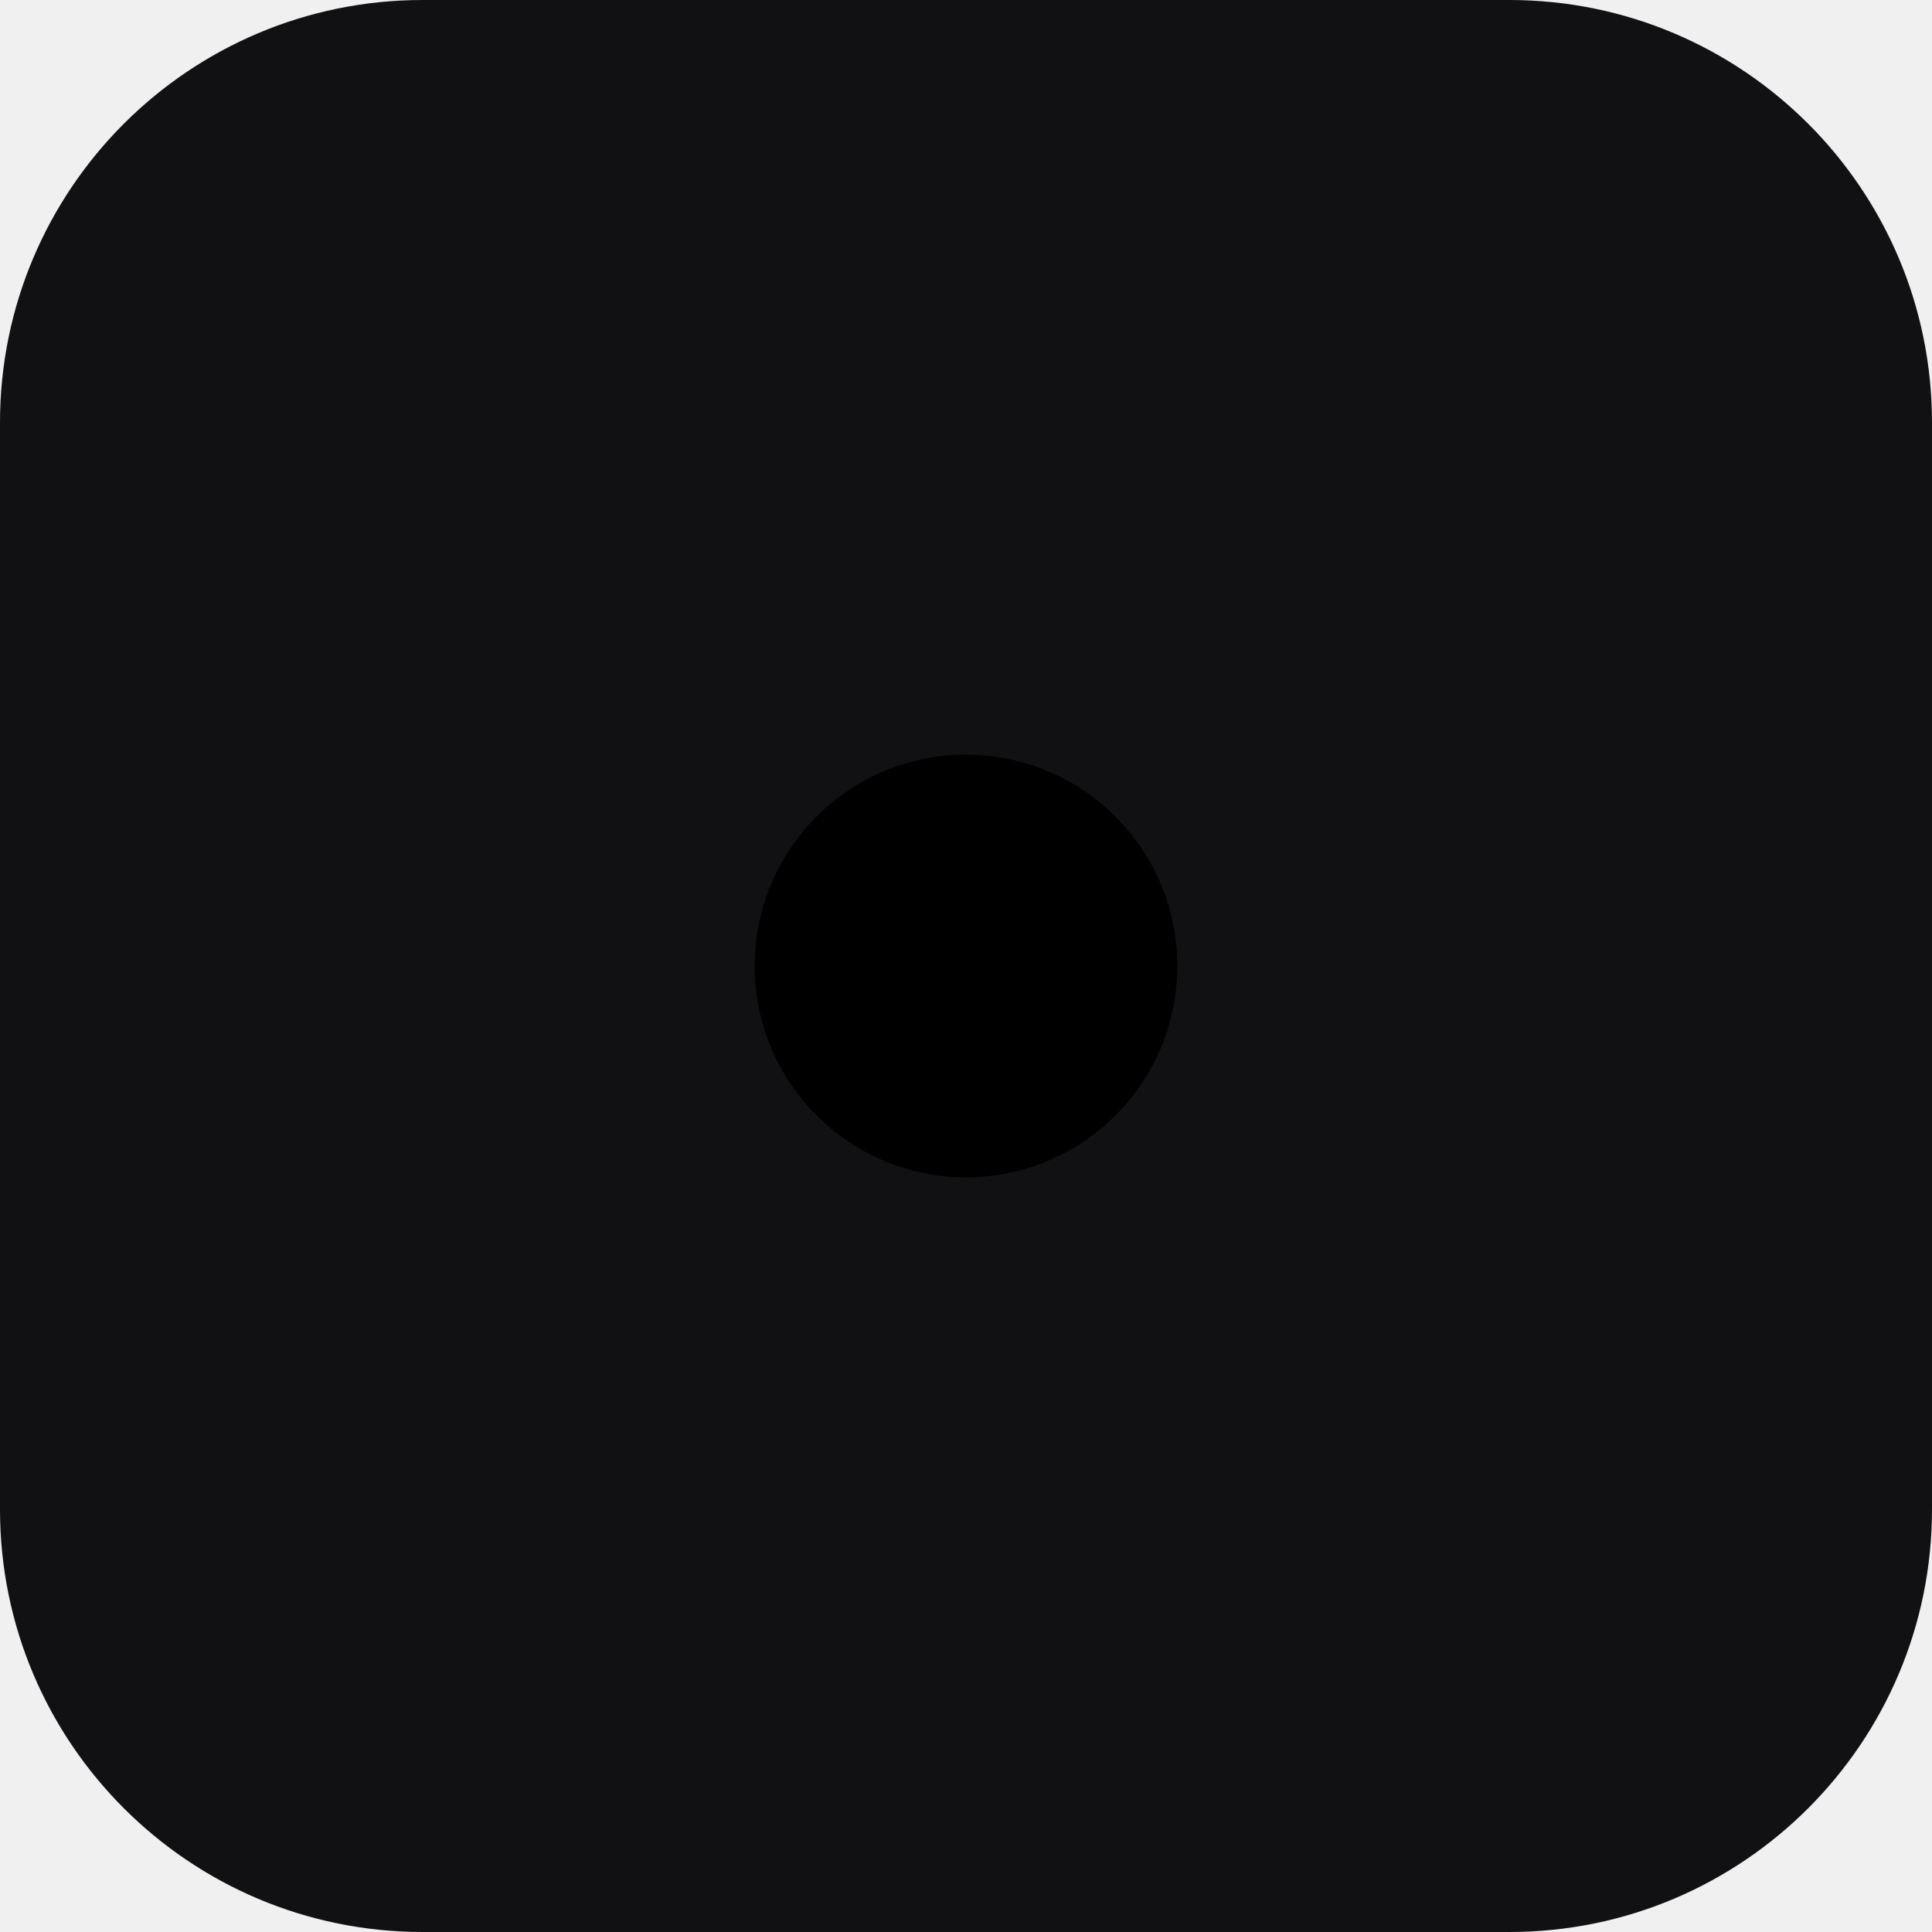
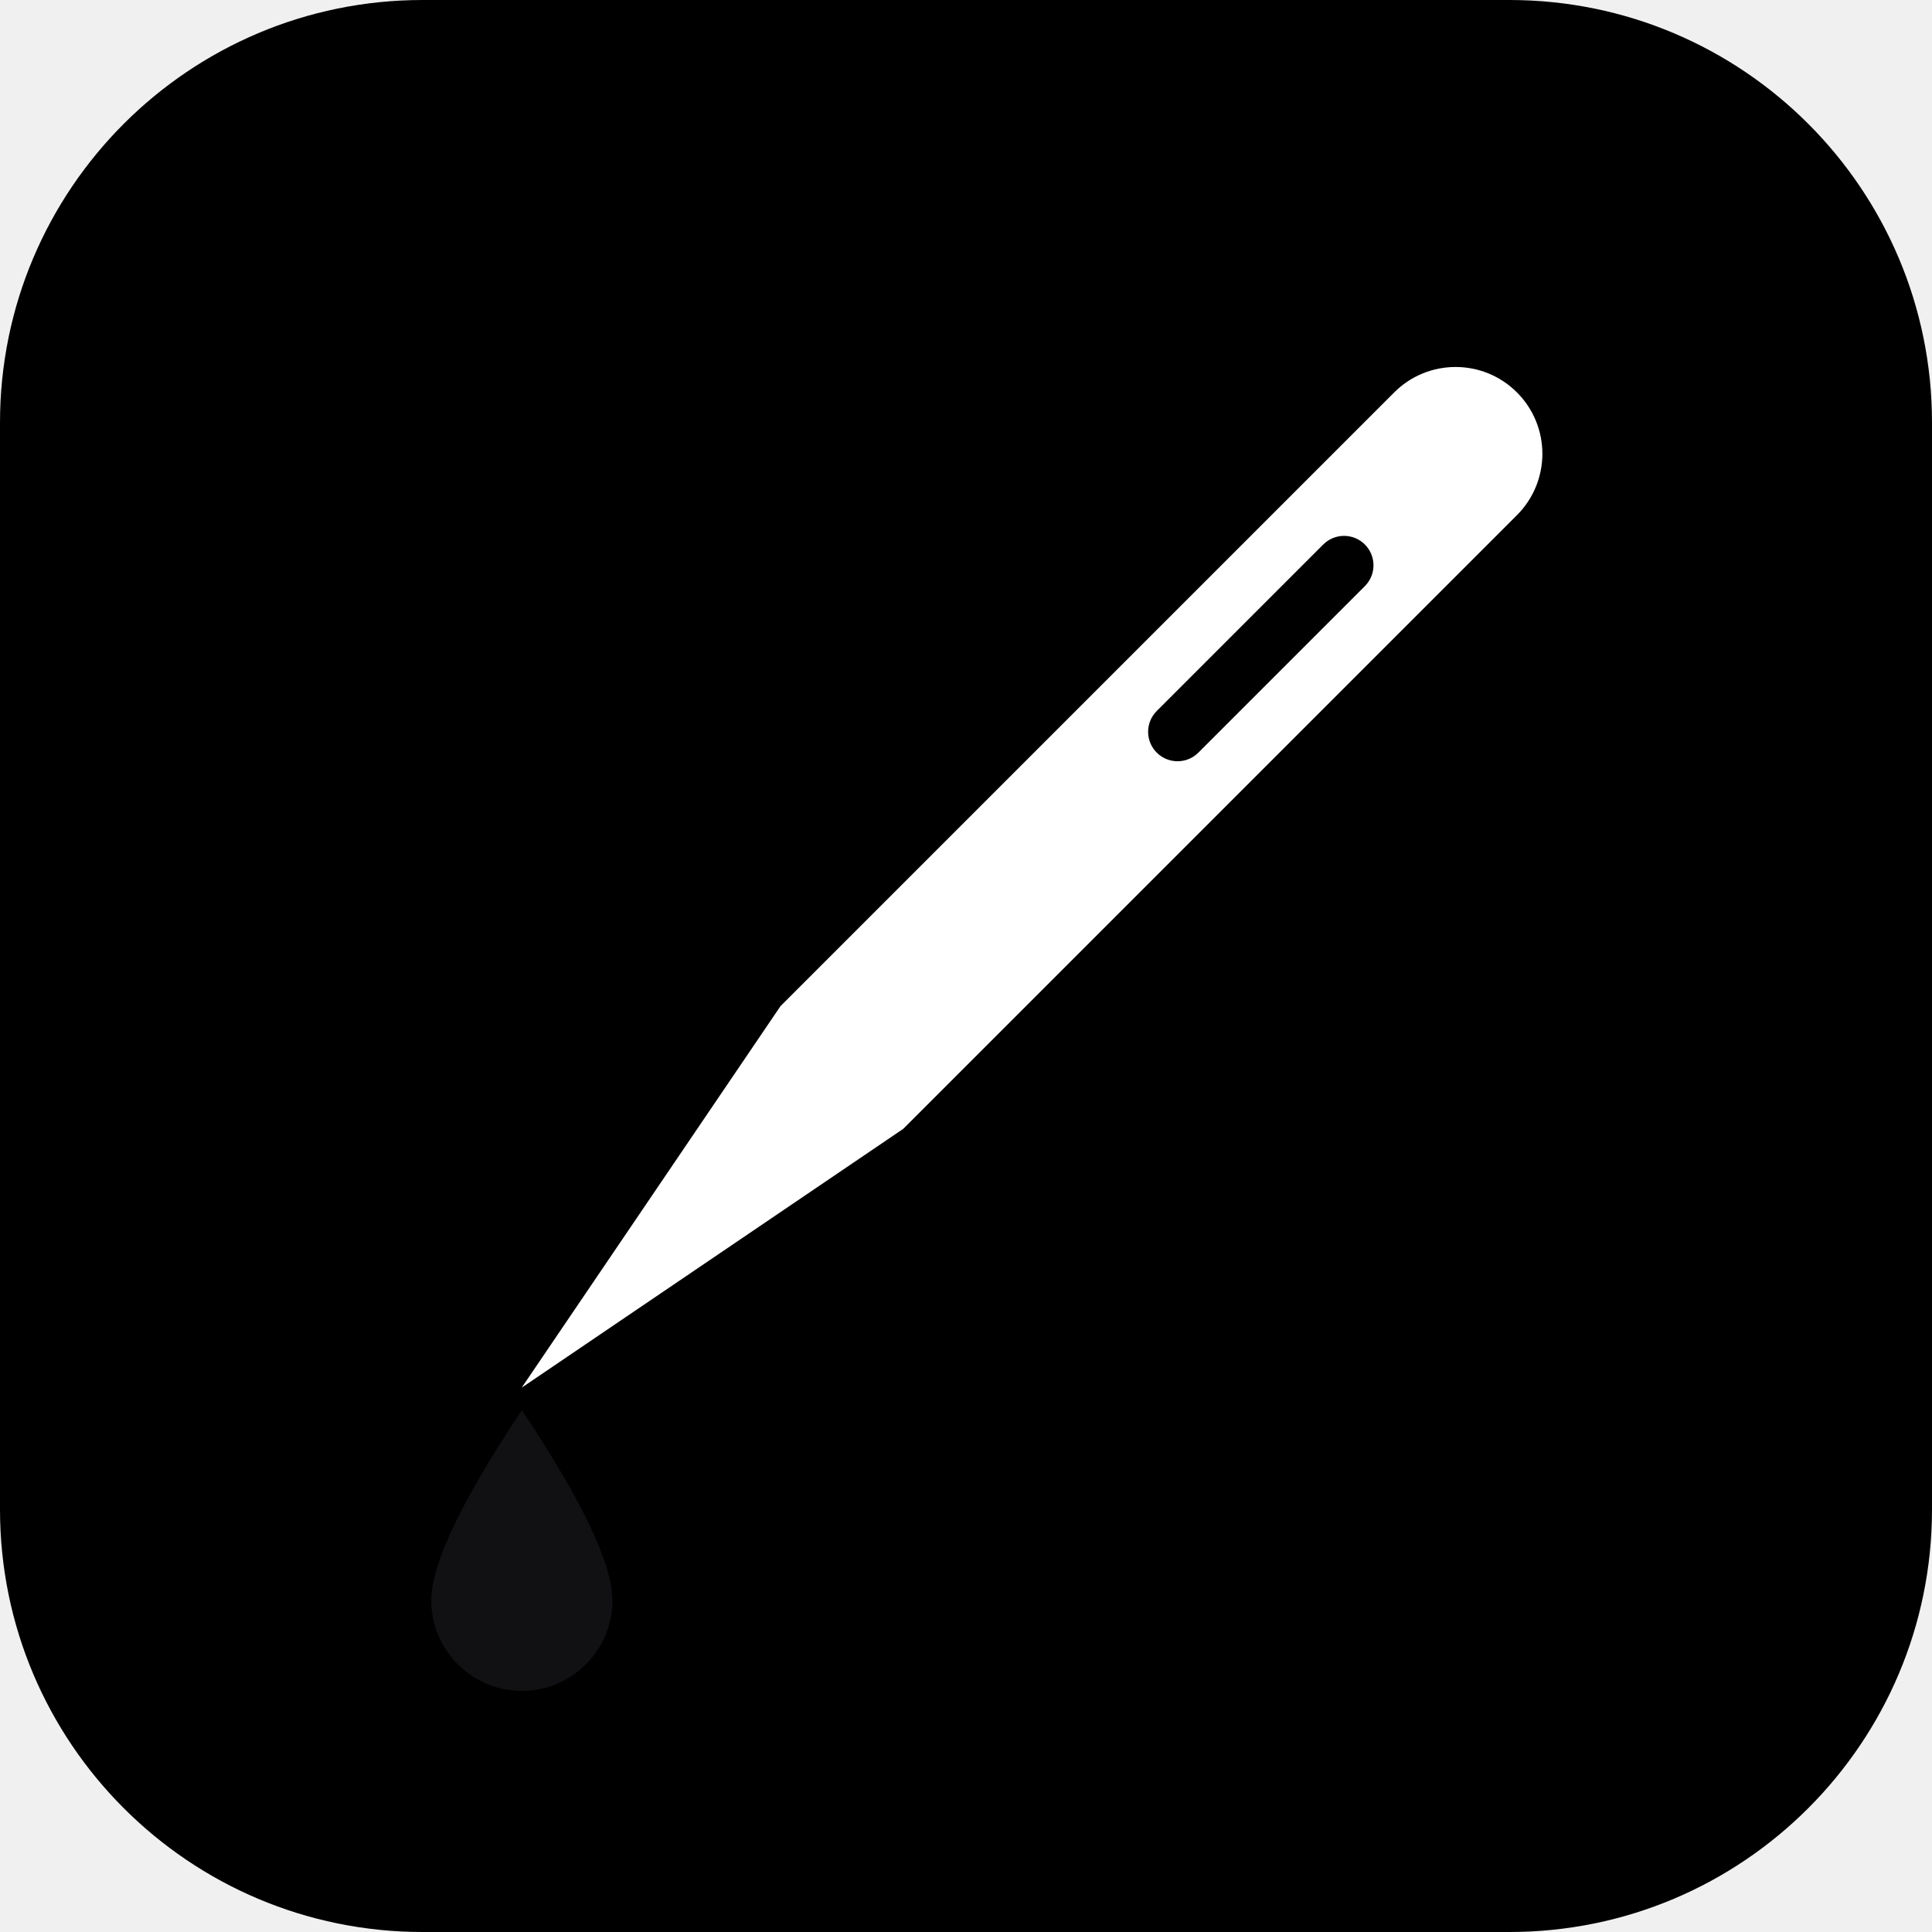
<svg xmlns="http://www.w3.org/2000/svg" viewBox="0 0 512 512">
-   <rect width="512" height="512" rx="112" fill="#111114" />
-   <circle cx="256" cy="256" r="150" fill="none" stroke="oklch(0.62 0.21 30)" stroke-width="44" />
-   <circle cx="256" cy="256" r="56" fill="oklch(0.84 0.13 95)" />
+   <rect width="512" height="512" rx="112" fill="oklch(0.56 0.22 20)" />
+   <g transform="translate(262 244) rotate(135) translate(-175 0)">
+     <path d="M 230 -23 L 350 0 L 230 23 L 0 23 A 23 23 0 0 1 0 -23 Z" fill="white" />
+     <rect x="34" y="-7.8" width="78" height="15.6" rx="7.8" fill="oklch(0.56 0.22 20)" />
+   </g>
+   <path d="M 138.3 373.7 q -24 36 -24 50.4 a 24 24 0 0 0 48 0 q 0 -14.4 -24 -50.4 z" fill="#111114" />
</svg>
